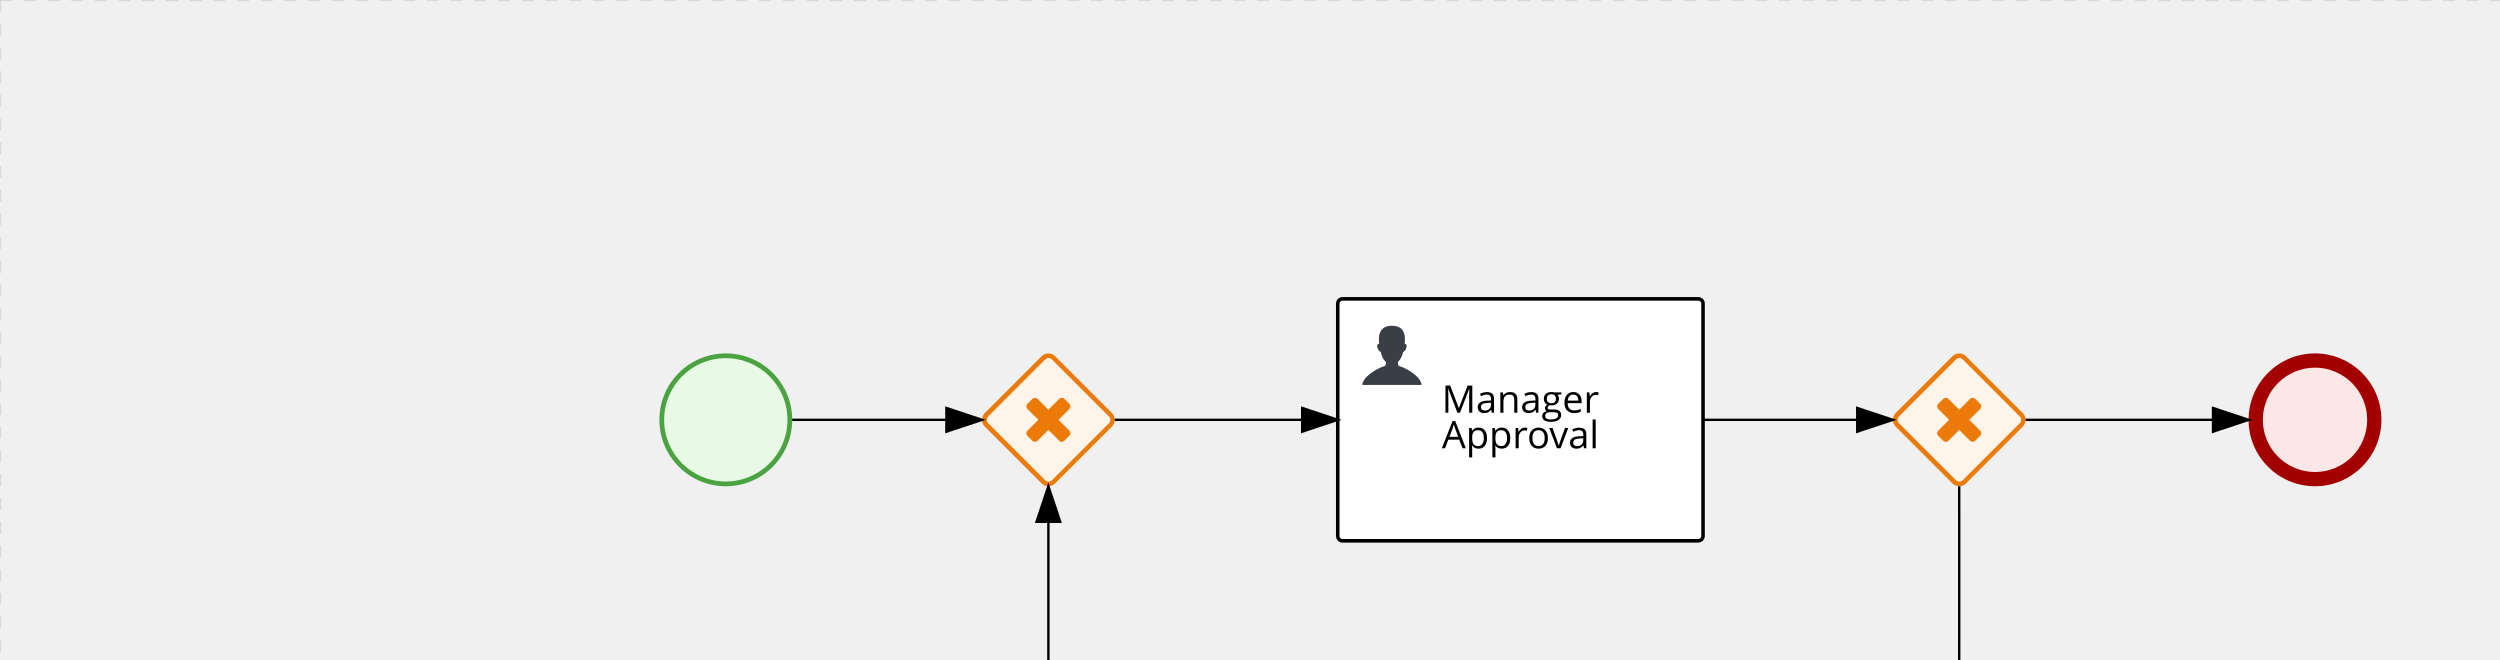
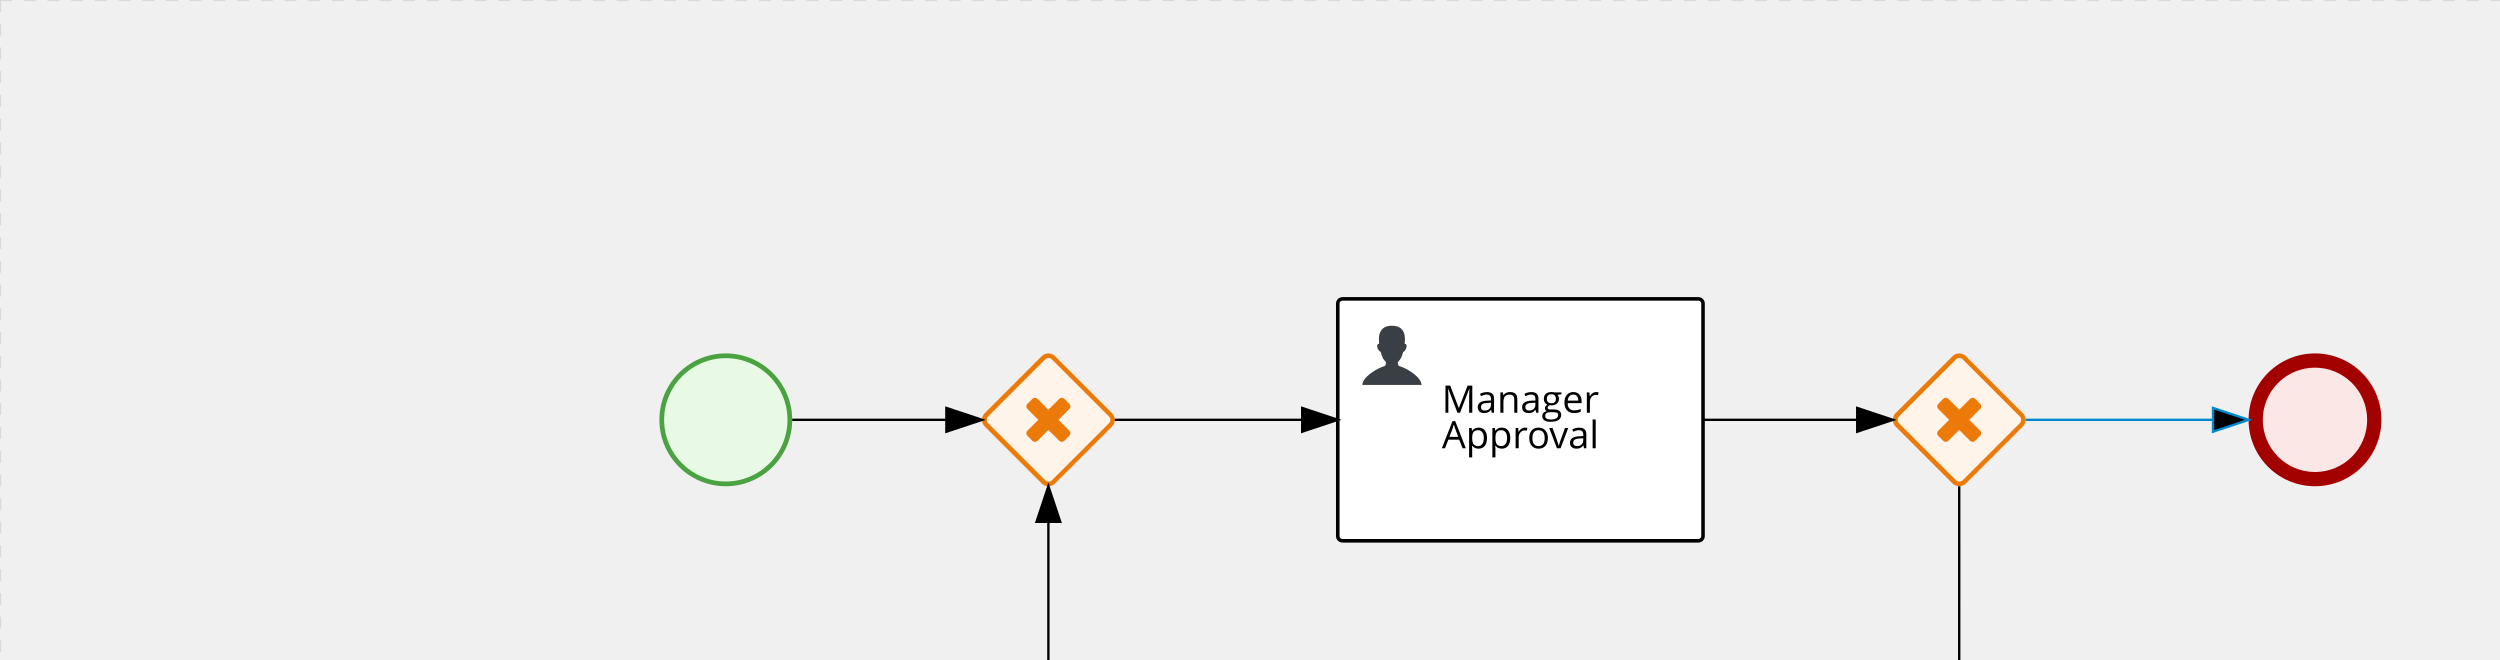
<svg xmlns="http://www.w3.org/2000/svg" version="1.1" width="1054" height="278" viewBox="0 0 1054 278">
  <defs />
  <g transform="matrix(1,0,0,1,0,0)">
    <g>
      <g>
        <g>
          <path fill="none" stroke="#d3d3d3" paint-order="fill stroke markers" d=" M 0 0 L 1200 0" stroke-miterlimit="10" stroke-opacity="0.8" stroke-dasharray="5" />
        </g>
        <g>
          <path fill="none" stroke="#d3d3d3" paint-order="fill stroke markers" d=" M 0 0 L 0 800" stroke-miterlimit="10" stroke-opacity="0.8" stroke-dasharray="5" />
        </g>
      </g>
      <g id="_A1C8B15C-C095-43A3-8C72-7679D05727AD" bpmn2nodeid="_A1C8B15C-C095-43A3-8C72-7679D05727AD" transform="matrix(1,0,0,1,414,149)">
        <g>
          <path fill="none" stroke="none" />
        </g>
        <g transform="matrix(0.125,0,0,0.125,0,0)">
          <g transform="matrix(1,0,0,1,0,0)">
            <path fill="#fef4ea" stroke="none" id="_A1C8B15C-C095-43A3-8C72-7679D05727AD?shapeType=BACKGROUND" paint-order="stroke fill markers" d=" M 0 0 M 224.4 4.3 C 216.4 4.3 208.4 7.3 202.3 13.4 L 13.5 202.2 C 1.3 214.4 1.3 234.2 13.5 246.4 L 202.2 435.1 C 208.3 441.2 216.4 444.2 224.3 444.2 C 232.2 444.2 240.3 441.2 246.4 435.1 L 435.1 246.4 C 447.3 234.2 447.3 214.4 435.1 202.2 L 246.5 13.4 C 240.4 7.3 232.4 4.3 224.4 4.3 L 224.4 4.3 Z" />
          </g>
          <g>
            <g transform="matrix(1,0,0,1,0,0)">
              <g transform="matrix(1,0,0,1,0,0)">
                <path fill="#ec7a08" stroke="none" id="_A1C8B15C-C095-43A3-8C72-7679D05727AD?shapeType=BORDER&amp;renderType=FILL" paint-order="stroke fill markers" d=" M 0 0 M 20.8 212.7 L 213.3 20.2 C 219.6 13.9 229.7 13.9 235.9 20.2 L 428.4 212.7 C 434.7 219 434.7 229.1 428.4 235.3 L 235.9 427.8 C 229.6 434.1 219.5 434.1 213.3 427.8 L 20.8 235.3 C 14.5 229.1 14.5 218.9 20.8 212.7 L 20.8 212.7 Z M 0 0 M 0 224 C 0 232.1 3.1 240.3 9.3 246.5 L 201.5 438.7 C 213.9 451.1 234.1 451.1 246.5 438.7 L 438.7 246.5 C 444.9 240.3 448 232.1 448 224 C 448 215.9 444.9 207.7 438.7 201.5 L 246.5 9.3 C 234.1 -3.1 213.9 -3.1 201.5 9.3 L 9.3 201.5 C 3.1 207.7 0 215.9 0 224 L 0 224 Z" />
              </g>
            </g>
          </g>
          <g>
            <g transform="matrix(1,0,0,1,0,0)">
              <g transform="matrix(1,0,0,1,0,0)">
                <path fill="#ec7a08" stroke="none" id="_A1C8B15C-C095-43A3-8C72-7679D05727ADundefined" paint-order="stroke fill markers" d=" M 0 0 M 298.2 269.2 C 298.2 272.6 297.1 275.3 294.7 277.7 L 277.7 294.7 C 275.3 297.1 272.6 298.2 269.2 298.2 C 265.8 298.2 263.1 297.1 260.7 294.7 L 224 258 L 187.2 294.8 C 184.8 297.2 182.1 298.3 178.7 298.3 C 175.3 298.3 172.6 297.2 170.2 294.8 L 153.2 277.8 C 150.8 275.4 149.7 272.7 149.7 269.3 C 149.7 265.9 150.8 263.2 153.2 260.8 L 190 224 L 153.2 187.2 C 150.8 184.8 149.7 182 149.7 178.7 C 149.7 175.3 150.8 172.5 153.2 170.2 L 170.2 153.2 C 172.6 150.8 175.3 149.7 178.7 149.7 C 182.1 149.7 184.8 150.8 187.2 153.2 L 224 190 L 260.8 153.2 C 263.2 150.8 265.9 149.7 269.3 149.7 C 272.7 149.7 275.4 150.8 277.8 153.2 L 294.8 170.2 C 297.2 172.5 298.3 175.3 298.3 178.7 C 298.3 182 297.2 184.8 294.8 187.2 L 258 224 L 294.8 260.8 C 297.1 263.1 298.2 265.9 298.2 269.2 Z" />
              </g>
            </g>
          </g>
        </g>
        <g transform="matrix(1,0,0,1,28,61)" />
      </g>
      <g id="_C8868D61-E72C-4F2F-BFEC-0B71C4332D25" bpmn2nodeid="_C8868D61-E72C-4F2F-BFEC-0B71C4332D25" transform="matrix(1,0,0,1,798,149)">
        <g>
          <path fill="none" stroke="none" />
        </g>
        <g transform="matrix(0.125,0,0,0.125,0,0)">
          <g transform="matrix(1,0,0,1,0,0)">
            <path fill="#fef4ea" stroke="none" id="_C8868D61-E72C-4F2F-BFEC-0B71C4332D25?shapeType=BACKGROUND" paint-order="stroke fill markers" d=" M 0 0 M 224.4 4.3 C 216.4 4.3 208.4 7.3 202.3 13.4 L 13.5 202.2 C 1.3 214.4 1.3 234.2 13.5 246.4 L 202.2 435.1 C 208.3 441.2 216.4 444.2 224.3 444.2 C 232.2 444.2 240.3 441.2 246.4 435.1 L 435.1 246.4 C 447.3 234.2 447.3 214.4 435.1 202.2 L 246.5 13.4 C 240.4 7.3 232.4 4.3 224.4 4.3 L 224.4 4.3 Z" />
          </g>
          <g>
            <g transform="matrix(1,0,0,1,0,0)">
              <g transform="matrix(1,0,0,1,0,0)">
-                 <path fill="rgb(236,122,8)" stroke="none" id="_C8868D61-E72C-4F2F-BFEC-0B71C4332D25?shapeType=BORDER&amp;renderType=FILL" paint-order="stroke fill markers" d=" M 0 0 M 20.8 212.7 L 213.3 20.2 C 219.6 13.9 229.7 13.9 235.9 20.2 L 428.4 212.7 C 434.7 219 434.7 229.1 428.4 235.3 L 235.9 427.8 C 229.6 434.1 219.5 434.1 213.3 427.8 L 20.8 235.3 C 14.5 229.1 14.5 218.9 20.8 212.7 L 20.8 212.7 Z M 0 0 M 0 224 C 0 232.1 3.1 240.3 9.3 246.5 L 201.5 438.7 C 213.9 451.1 234.1 451.1 246.5 438.7 L 438.7 246.5 C 444.9 240.3 448 232.1 448 224 C 448 215.9 444.9 207.7 438.7 201.5 L 246.5 9.3 C 234.1 -3.1 213.9 -3.1 201.5 9.3 L 9.3 201.5 C 3.1 207.7 0 215.9 0 224 L 0 224 Z" />
+                 <path fill="#ec7a08" stroke="none" id="_C8868D61-E72C-4F2F-BFEC-0B71C4332D25?shapeType=BORDER&amp;renderType=FILL" paint-order="stroke fill markers" d=" M 0 0 M 20.8 212.7 L 213.3 20.2 C 219.6 13.9 229.7 13.9 235.9 20.2 L 428.4 212.7 C 434.7 219 434.7 229.1 428.4 235.3 L 235.9 427.8 C 229.6 434.1 219.5 434.1 213.3 427.8 L 20.8 235.3 C 14.5 229.1 14.5 218.9 20.8 212.7 L 20.8 212.7 Z M 0 0 M 0 224 C 0 232.1 3.1 240.3 9.3 246.5 L 201.5 438.7 C 213.9 451.1 234.1 451.1 246.5 438.7 L 438.7 246.5 C 444.9 240.3 448 232.1 448 224 C 448 215.9 444.9 207.7 438.7 201.5 L 246.5 9.3 C 234.1 -3.1 213.9 -3.1 201.5 9.3 L 9.3 201.5 C 3.1 207.7 0 215.9 0 224 L 0 224 Z" />
              </g>
            </g>
          </g>
          <g>
            <g transform="matrix(1,0,0,1,0,0)">
              <g transform="matrix(1,0,0,1,0,0)">
                <path fill="#ec7a08" stroke="none" id="_C8868D61-E72C-4F2F-BFEC-0B71C4332D25undefined" paint-order="stroke fill markers" d=" M 0 0 M 298.2 269.2 C 298.2 272.6 297.1 275.3 294.7 277.7 L 277.7 294.7 C 275.3 297.1 272.6 298.2 269.2 298.2 C 265.8 298.2 263.1 297.1 260.7 294.7 L 224 258 L 187.2 294.8 C 184.8 297.2 182.1 298.3 178.7 298.3 C 175.3 298.3 172.6 297.2 170.2 294.8 L 153.2 277.8 C 150.8 275.4 149.7 272.7 149.7 269.3 C 149.7 265.9 150.8 263.2 153.2 260.8 L 190 224 L 153.2 187.2 C 150.8 184.8 149.7 182 149.7 178.7 C 149.7 175.3 150.8 172.5 153.2 170.2 L 170.2 153.2 C 172.6 150.8 175.3 149.7 178.7 149.7 C 182.1 149.7 184.8 150.8 187.2 153.2 L 224 190 L 260.8 153.2 C 263.2 150.8 265.9 149.7 269.3 149.7 C 272.7 149.7 275.4 150.8 277.8 153.2 L 294.8 170.2 C 297.2 172.5 298.3 175.3 298.3 178.7 C 298.3 182 297.2 184.8 294.8 187.2 L 258 224 L 294.8 260.8 C 297.1 263.1 298.2 265.9 298.2 269.2 Z" />
              </g>
            </g>
          </g>
        </g>
        <g transform="matrix(1,0,0,1,28,61)" />
      </g>
      <g id="_F9DB9D4B-3CCC-4E08-A3F3-522863BE9F4F" bpmn2nodeid="_F9DB9D4B-3CCC-4E08-A3F3-522863BE9F4F" transform="matrix(1,0,0,1,278,149)">
        <g>
          <path fill="none" stroke="none" />
        </g>
        <g transform="matrix(0.125,0,0,0.125,0,0)">
          <g transform="matrix(1,0,0,1,0,0)">
            <path fill="#e8fae6" stroke="none" id="_F9DB9D4B-3CCC-4E08-A3F3-522863BE9F4F?shapeType=BACKGROUND" paint-order="stroke fill markers" d=" M 0 0 M 444 224 C 444 263.9 434.2 300.8 414.4 334.5 C 394.7 368.2 368 394.9 334.4 414.5 C 300.8 434.1 263.9 444 224 444 C 184.1 444 147.2 434.2 113.5 414.4 C 79.8 394.7 53.1 368 33.5 334.4 C 13.9 300.8 4 263.9 4 224 C 4 184.1 13.8 147.2 33.6 113.5 C 53.4 79.8 80.1 53.1 113.6 33.5 C 147.1 13.9 184.1 4 224 4 C 263.9 4 300.8 13.8 334.5 33.6 C 368.2 53.4 394.9 80.1 414.5 113.6 C 434.1 147.1 444 184.1 444 224 Z" />
          </g>
          <g>
            <g transform="matrix(1,0,0,1,0,0)">
              <g transform="matrix(1,0,0,1,0,0)">
                <path fill="#4aa241" stroke="none" id="_F9DB9D4B-3CCC-4E08-A3F3-522863BE9F4F?shapeType=BORDER&amp;renderType=FILL" paint-order="stroke fill markers" d=" M 0 0 M 224 0 C 100.3 0 0 100.3 0 224 C 0 347.7 100.3 448 224 448 C 347.7 448 448 347.7 448 224 C 448 100.3 347.7 0 224 0 Z M 0 0 M 224 432 C 109.1 432 16 338.9 16 224 C 16 109.1 109.1 16 224 16 C 338.9 16 432 109.1 432 224 C 432 338.9 338.9 432 224 432 Z" />
              </g>
            </g>
          </g>
        </g>
        <g transform="matrix(1,0,0,1,28,61)" />
      </g>
      <g id="_A16420A1-13D5-4344-B6F9-5603CCB452DD" bpmn2nodeid="_A16420A1-13D5-4344-B6F9-5603CCB452DD" transform="matrix(1,0,0,1,564,126)">
        <g>
          <path fill="none" stroke="none" />
        </g>
        <g transform="matrix(1,0,0,1,0,0)">
          <path fill="#ffffff" stroke="none" id="_A16420A1-13D5-4344-B6F9-5603CCB452DD?shapeType=BACKGROUND" paint-order="stroke fill markers" d=" M 2 0 L 152 0 L 152 0 A 2 2 0 0 1 154 2 L 154 100 L 154 100 A 2 2 0 0 1 152 102 L 2 102 L 2 102 A 2 2 0 0 1 0 100 L 0 2 L 0 2 A 2 2 0 0 1 2 0 Z" />
        </g>
        <g transform="matrix(1,0,0,1,0,0)">
          <path fill="none" stroke="#000000" id="_A16420A1-13D5-4344-B6F9-5603CCB452DD?shapeType=BORDER&amp;renderType=STROKE" paint-order="fill stroke markers" d=" M 2 0 L 152 0 L 152 0 A 2 2 0 0 1 154 2 L 154 100 L 154 100 A 2 2 0 0 1 152 102 L 2 102 L 2 102 A 2 2 0 0 1 0 100 L 0 2 L 0 2 A 2 2 0 0 1 2 0 Z" stroke-miterlimit="10" stroke-width="1.5" stroke-dasharray="" />
        </g>
        <g>
          <g transform="matrix(0.06,0,0,0.06,9.4,9.4)">
            <g transform="matrix(1,0,0,1,0,0)">
              <path fill="#393f44" stroke="none" id="_A16420A1-13D5-4344-B6F9-5603CCB452DDundefined" paint-order="stroke fill markers" d=" M 0 0 M 16 445.21 C 16 440.869 18.784 431.129 22.001 424.217 C 35.768 394.64 77.283 359.28 129 333.084 C 144.516 325.224 157.347 319.964 167.807 317.174 C 171.932 316.074 175.729 314.414 176.525 313.363 C 178.894 310.234 180.914 302.908 181.727 294.5 L 182.5 286.5 L 178.507 283.455 C 166.303 274.146 154.284 251.678 148.04 226.5 C 145.611 216.707 145.056 215.462 142.984 215.158 C 141.703 214.97 138.083 212.243 134.939 209.099 C 123.233 197.393 116.891 177.376 121.44 166.49 C 123.002 162.751 128.155 159.01 131.75 159.004 C 134.448 159 134.471 158.603 132.914 138.788 C 130.927 113.496 134.279 92.265 143.132 74.076 C 152.232 55.38 167.569 42.882 189.049 36.66 C 210.203 30.532 237.797 30.532 258.951 36.66 C 300.042 48.563 318.958 83.806 314.955 141 C 314.32 150.075 313.624 157.788 313.409 158.14 C 313.194 158.493 314.575 159.073 316.479 159.43 C 328.929 161.766 330.986 177.018 321.496 196.621 C 316.903 206.109 309.357 214.508 304.817 215.185 C 303.023 215.453 302.293 217.146 299.943 226.5 C 296.659 239.567 294.474 245.305 287.948 257.995 C 282.491 268.606 273.035 281.109 268.108 284.229 L 264.871 286.278 L 265.518 292.889 C 266.345 301.33 268.639 309.871 270.877 312.837 C 272.067 314.415 275.002 315.79 280.063 317.139 C 291.069 320.075 303.617 325.274 321 334.102 C 369.815 358.891 410.848 393.758 425.032 422.5 C 429.07 430.682 432 440.232 432 445.21 L 432 448 L 224 448 L 16 448 L 16 445.21 Z" />
            </g>
          </g>
        </g>
        <g transform="matrix(1,0,0,1,4.04,13.68)">
          <g transform="matrix(0.04,0,0,0.04,63.36,69.12)">
            <g transform="matrix(1,0,0,1,0,0)">
              <path fill="none" stroke="none" />
            </g>
            <g transform="matrix(1,0,0,1,0,0)">
              <path fill="none" stroke="none" />
            </g>
          </g>
        </g>
        <g transform="matrix(1,0,0,1,41.75391,36)">
          <text fill="#000000" stroke="none" font-family="Open Sans" font-size="12pt" font-style="normal" font-weight="normal" text-decoration="normal" x="35.246" y="12" text-anchor="middle" dominant-baseline="alphabetic">Manager </text>
          <text fill="#000000" stroke="none" font-family="Open Sans" font-size="12pt" font-style="normal" font-weight="normal" text-decoration="normal" x="35.246" y="27" text-anchor="middle" dominant-baseline="alphabetic">Approval </text>
        </g>
      </g>
      <g id="_893DAA19-7897-4B0C-8C44-19044C959949" bpmn2nodeid="_893DAA19-7897-4B0C-8C44-19044C959949" transform="matrix(1,0,0,1,948,149)">
        <g>
          <path fill="none" stroke="none" />
        </g>
        <g transform="matrix(0.125,0,0,0.125,0,0)">
          <g transform="matrix(1,0,0,1,0,0)">
            <path fill="#fce7e7" stroke="none" id="_893DAA19-7897-4B0C-8C44-19044C959949?shapeType=BACKGROUND" paint-order="stroke fill markers" d=" M 0 0 M 444 224 C 444 263.9 434.2 300.8 414.4 334.5 C 394.7 368.2 368 394.9 334.4 414.5 C 300.8 434.1 263.9 444 224 444 C 184.1 444 147.2 434.2 113.5 414.4 C 79.8 394.7 53.1 368 33.5 334.4 C 13.9 300.8 4 263.9 4 224 C 4 184.1 13.8 147.2 33.6 113.5 C 53.4 79.8 80.1 53.1 113.6 33.5 C 147.1 13.9 184.1 4 224 4 C 263.9 4 300.8 13.8 334.5 33.6 C 368.2 53.4 394.9 80.1 414.5 113.6 C 434.1 147.1 444 184.1 444 224 Z" />
          </g>
          <g>
            <g transform="matrix(1,0,0,1,0,0)">
              <g transform="matrix(1,0,0,1,0,0)">
                <path fill="#a30000" stroke="none" id="_893DAA19-7897-4B0C-8C44-19044C959949?shapeType=BORDER&amp;renderType=FILL" paint-order="stroke fill markers" d=" M 0 0 M 224 0 C 100.3 0 0 100.3 0 224 C 0 347.7 100.3 448 224 448 C 347.7 448 448 347.7 448 224 C 448 100.3 347.7 0 224 0 Z M 0 0 M 224 400 C 126.8 400 48 321.2 48 224 C 48 126.8 126.8 48 224 48 C 321.2 48 400 126.8 400 224 C 400 321.2 321.2 400 224 400 Z" />
              </g>
            </g>
          </g>
        </g>
        <g transform="matrix(1,0,0,1,28,61)" />
      </g>
      <g id="_7473E2D3-EE54-4088-8847-46D4B9E4FC56" bpmn2nodeid="_7473E2D3-EE54-4088-8847-46D4B9E4FC56">
        <g>
-           <path fill="none" stroke="#000000" paint-order="fill stroke markers" d=" M 334 177 L 399 177" stroke-miterlimit="10" stroke-dasharray="" />
+           <path fill="none" stroke="rgb(0,0,0)" paint-order="fill stroke markers" d=" M 334 177 L 399 177" stroke-miterlimit="10" stroke-dasharray="" />
        </g>
        <g transform="matrix(1,0,0,1,334,177)" />
        <g transform="matrix(6.123233995736766e-17,1,-1,6.123233995736766e-17,414,172)">
-           <path fill="#000000" stroke="#000000" paint-order="fill stroke markers" d=" M 10 15 L 0 15 L 5 0 Z" stroke-miterlimit="10" stroke-dasharray="" />
+           <path fill="rgb(0,0,0)" stroke="rgb(0,0,0)" paint-order="fill stroke markers" d=" M 10 15 L 0 15 L 5 0 Z" stroke-miterlimit="10" stroke-dasharray="" />
        </g>
        <g transform="matrix(1,0,0,1,334,167)" />
      </g>
      <g id="_B2095F0B-992E-4414-B77C-AEEF77826CE4" bpmn2nodeid="_B2095F0B-992E-4414-B77C-AEEF77826CE4">
        <g>
          <path fill="none" stroke="#000000" paint-order="fill stroke markers" d=" M 470 177 L 549 177" stroke-miterlimit="10" stroke-dasharray="" />
        </g>
        <g transform="matrix(1,0,0,1,470,177)" />
        <g transform="matrix(6.123233995736766e-17,1,-1,6.123233995736766e-17,564,172)">
          <path fill="#000000" stroke="#000000" paint-order="fill stroke markers" d=" M 10 15 L 0 15 L 5 0 Z" stroke-miterlimit="10" stroke-dasharray="" />
        </g>
        <g transform="matrix(1,0,0,1,470,167)" />
      </g>
      <g id="_7BA8CBB1-C26A-4301-B92F-6BC8BCB70165" bpmn2nodeid="_7BA8CBB1-C26A-4301-B92F-6BC8BCB70165">
        <g>
          <path fill="none" stroke="#000000" paint-order="fill stroke markers" d=" M 718 177 L 783 177" stroke-miterlimit="10" stroke-dasharray="" />
        </g>
        <g transform="matrix(1,0,0,1,718,177)" />
        <g transform="matrix(6.123233995736766e-17,1,-1,6.123233995736766e-17,798,172)">
          <path fill="#000000" stroke="#000000" paint-order="fill stroke markers" d=" M 10 15 L 0 15 L 5 0 Z" stroke-miterlimit="10" stroke-dasharray="" />
        </g>
        <g transform="matrix(1,0,0,1,718,167)" />
      </g>
      <g id="_ED522D81-7ADC-4267-BB6C-881173C02BAA" bpmn2nodeid="_ED522D81-7ADC-4267-BB6C-881173C02BAA">
        <g>
-           <path fill="none" stroke="rgb(0,0,0)" paint-order="fill stroke markers" d=" M 826.004 205 L 826.009 240 L 826 311 L 722 311 L 442 311 L 442 220" stroke-miterlimit="10" stroke-dasharray="" />
+           <path fill="none" stroke="#000000" paint-order="fill stroke markers" d=" M 826.004 205 L 826.009 240 L 826 311 L 722 311 L 442 311 L 442 220" stroke-miterlimit="10" stroke-dasharray="" />
        </g>
        <g transform="matrix(1,0,0,1,826.0041,205)" />
        <g transform="matrix(1,0,0,1,437,205)">
-           <path fill="rgb(0,0,0)" stroke="rgb(0,0,0)" paint-order="fill stroke markers" d=" M 10 15 L 0 15 L 5 0 Z" stroke-miterlimit="10" stroke-dasharray="" />
+           <path fill="#000000" stroke="#000000" paint-order="fill stroke markers" d=" M 10 15 L 0 15 L 5 0 Z" stroke-miterlimit="10" stroke-dasharray="" />
        </g>
-         <g transform="matrix(1,0,0,1,836.0041,222.4986)" />
+         <g transform="matrix(1,0,0,1,836.0041,222.4985)" />
      </g>
      <g id="_8F87C13C-8C3F-4CA6-9C7D-FE0F6EF5641E" bpmn2nodeid="_8F87C13C-8C3F-4CA6-9C7D-FE0F6EF5641E">
        <g>
-           <path fill="none" stroke="rgb(0,0,0)" paint-order="fill stroke markers" d=" M 854 177 L 917 177 L 933 177" stroke-miterlimit="10" stroke-dasharray="" />
+           <path fill="none" stroke="rgb(0,136,206)" paint-order="fill stroke markers" d=" M 854 177 L 917 177 L 933 177" stroke-miterlimit="10" stroke-dasharray="" />
        </g>
        <g transform="matrix(1,0,0,1,854,177)" />
        <g transform="matrix(6.123233995736766e-17,1,-1,6.123233995736766e-17,948,172)">
-           <path fill="rgb(0,0,0)" stroke="rgb(0,0,0)" paint-order="fill stroke markers" d=" M 10 15 L 0 15 L 5 0 Z" stroke-miterlimit="10" stroke-dasharray="" />
+           <path fill="rgb(0,0,0)" stroke="rgb(0,136,206)" paint-order="fill stroke markers" d=" M 10 15 L 0 15 L 5 0 Z" stroke-miterlimit="10" stroke-dasharray="" />
        </g>
        <g transform="matrix(1,0,0,1,854,167)" />
      </g>
      <g transform="matrix(1,0,0,1,414,149)" />
      <g transform="matrix(1,0,0,1,798,149)" />
      <g transform="matrix(1,0,0,1,278,149)" />
      <g transform="matrix(1,0,0,1,564,126)" />
      <g transform="matrix(1,0,0,1,948,149)" />
    </g>
  </g>
</svg>
